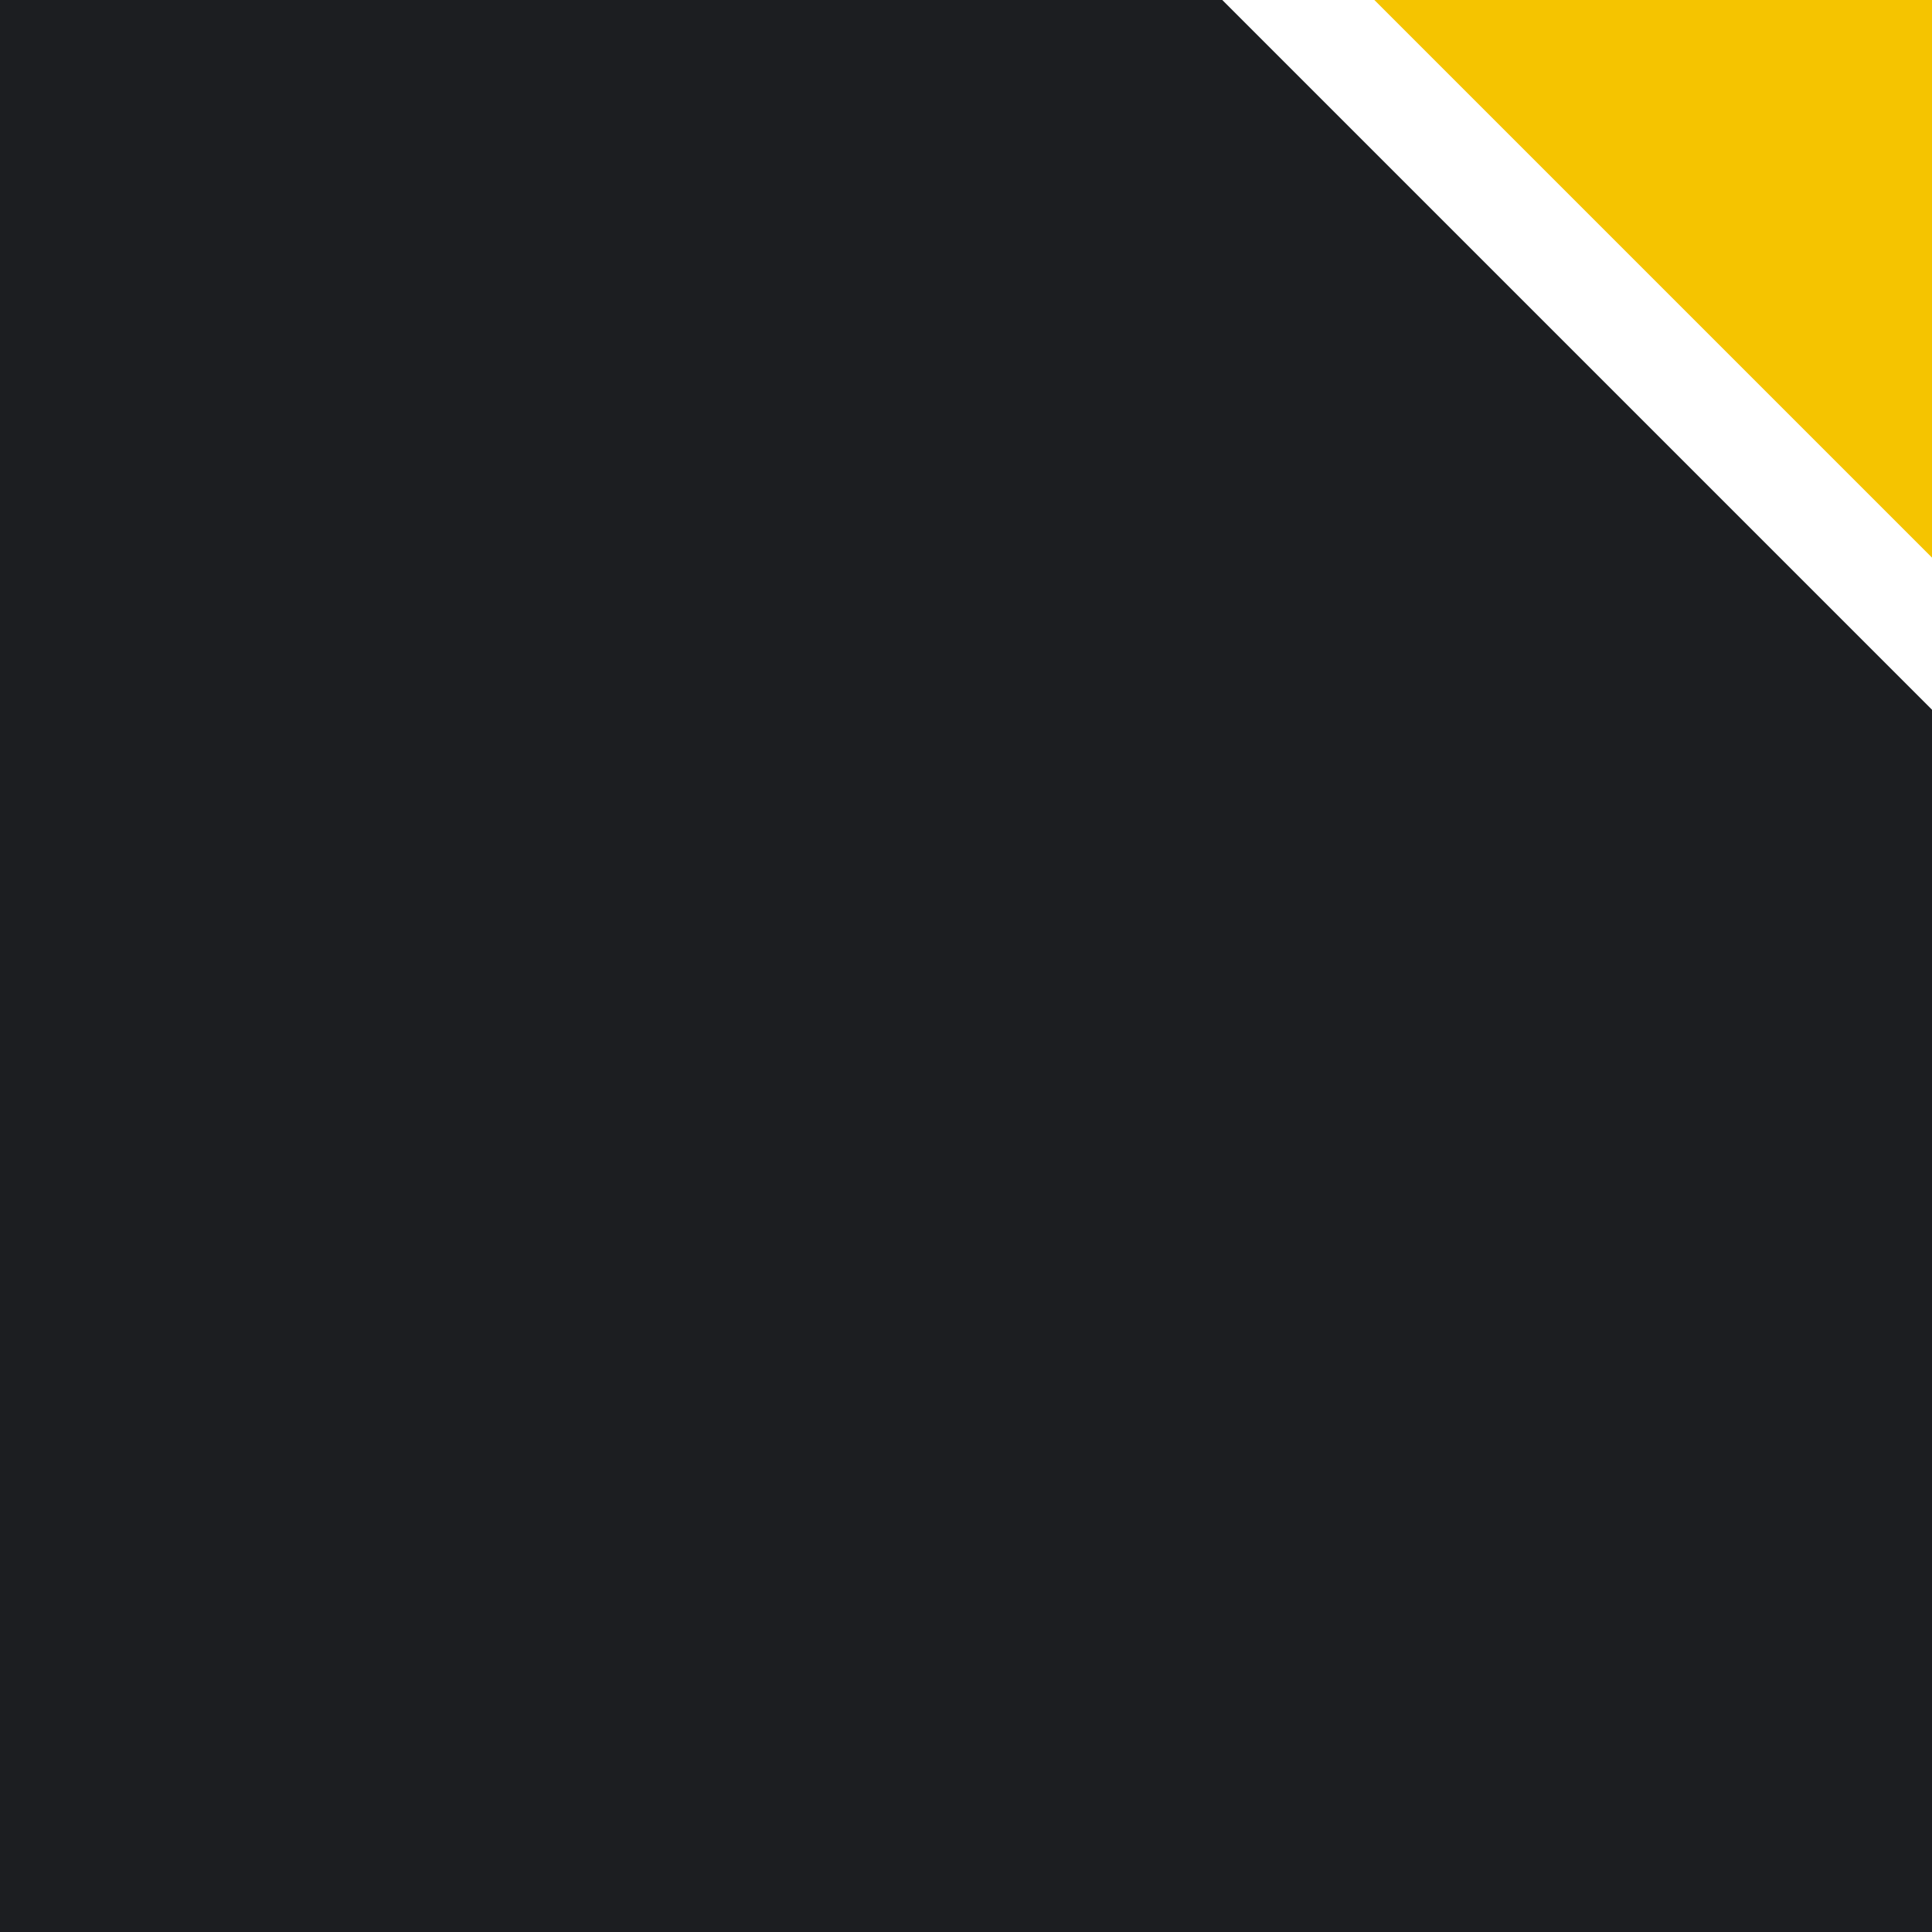
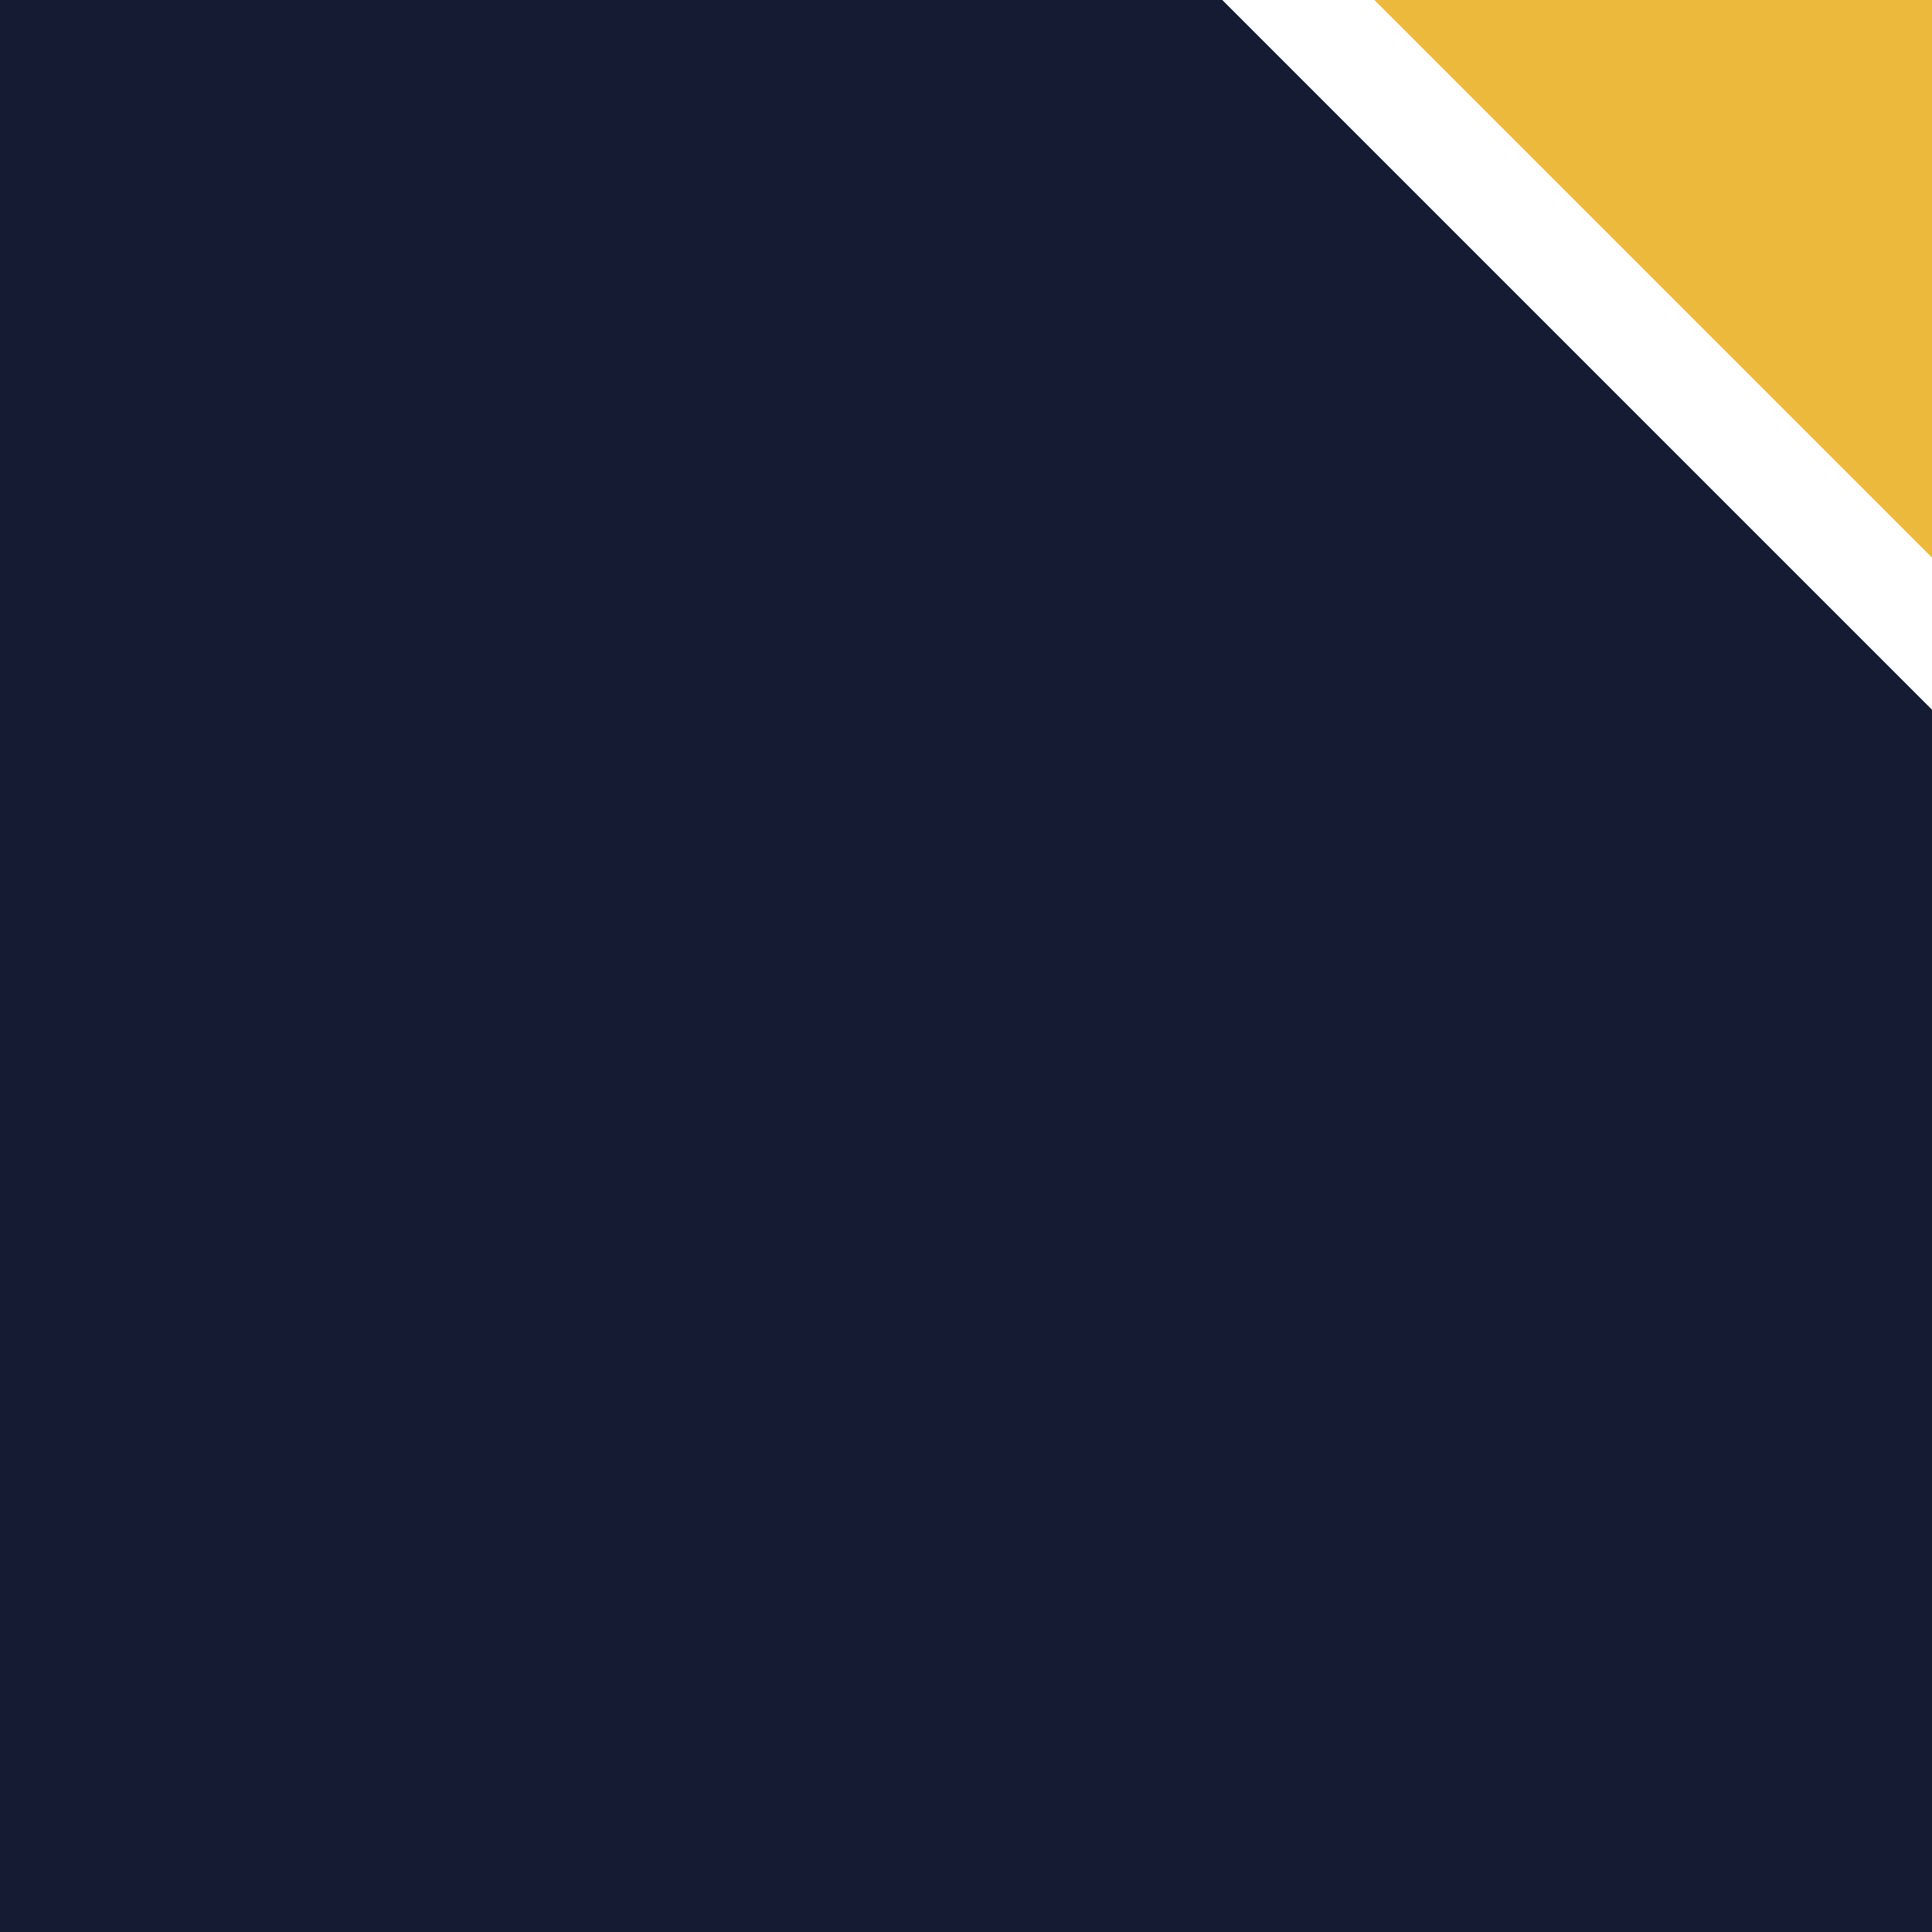
<svg xmlns="http://www.w3.org/2000/svg" viewBox="0 -686 686 686" role="img" aria-label="HRANOL">
-   <path fill="#1c1e21" d="M0 -686H434L686 -434V0H0Z" />
-   <path fill="#f5c400" d="M488 -686H686V-488Z" />
+   <path fill="#151b33" d="M0 -686H434L686 -434V0H0Z" />
+   <path fill="#edb93c" d="M488 -686H686V-488Z" />
</svg>
